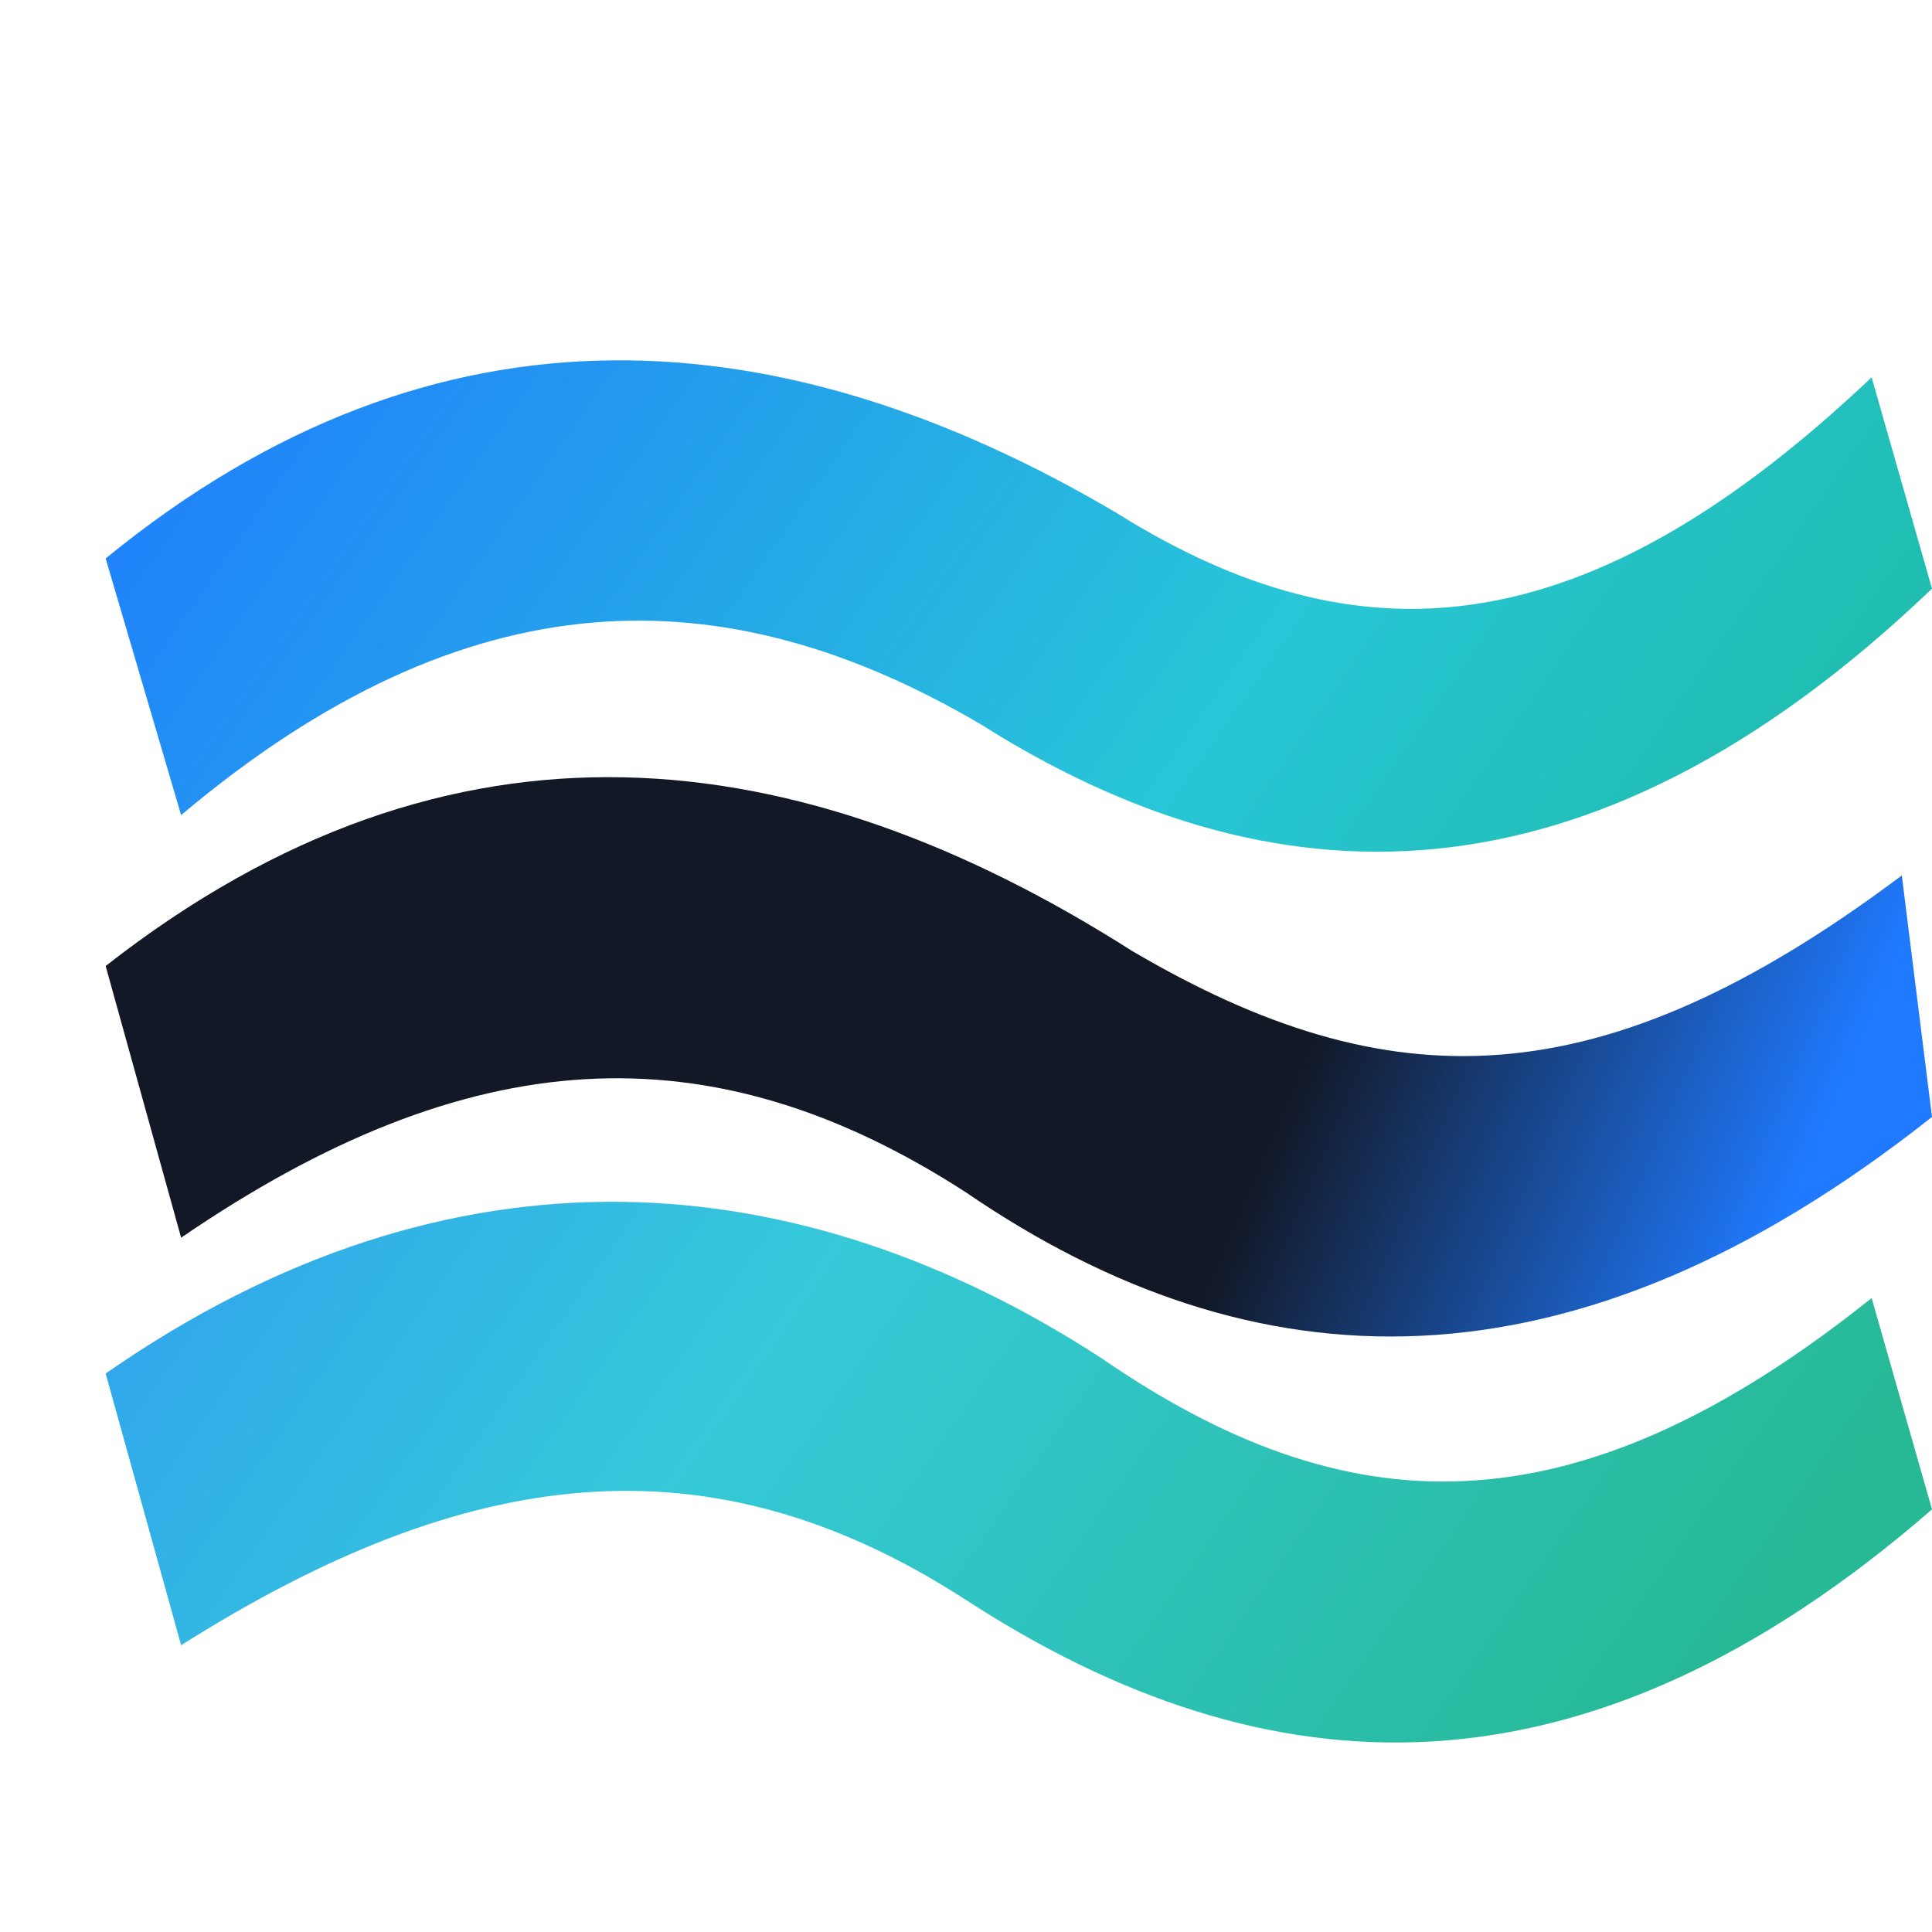
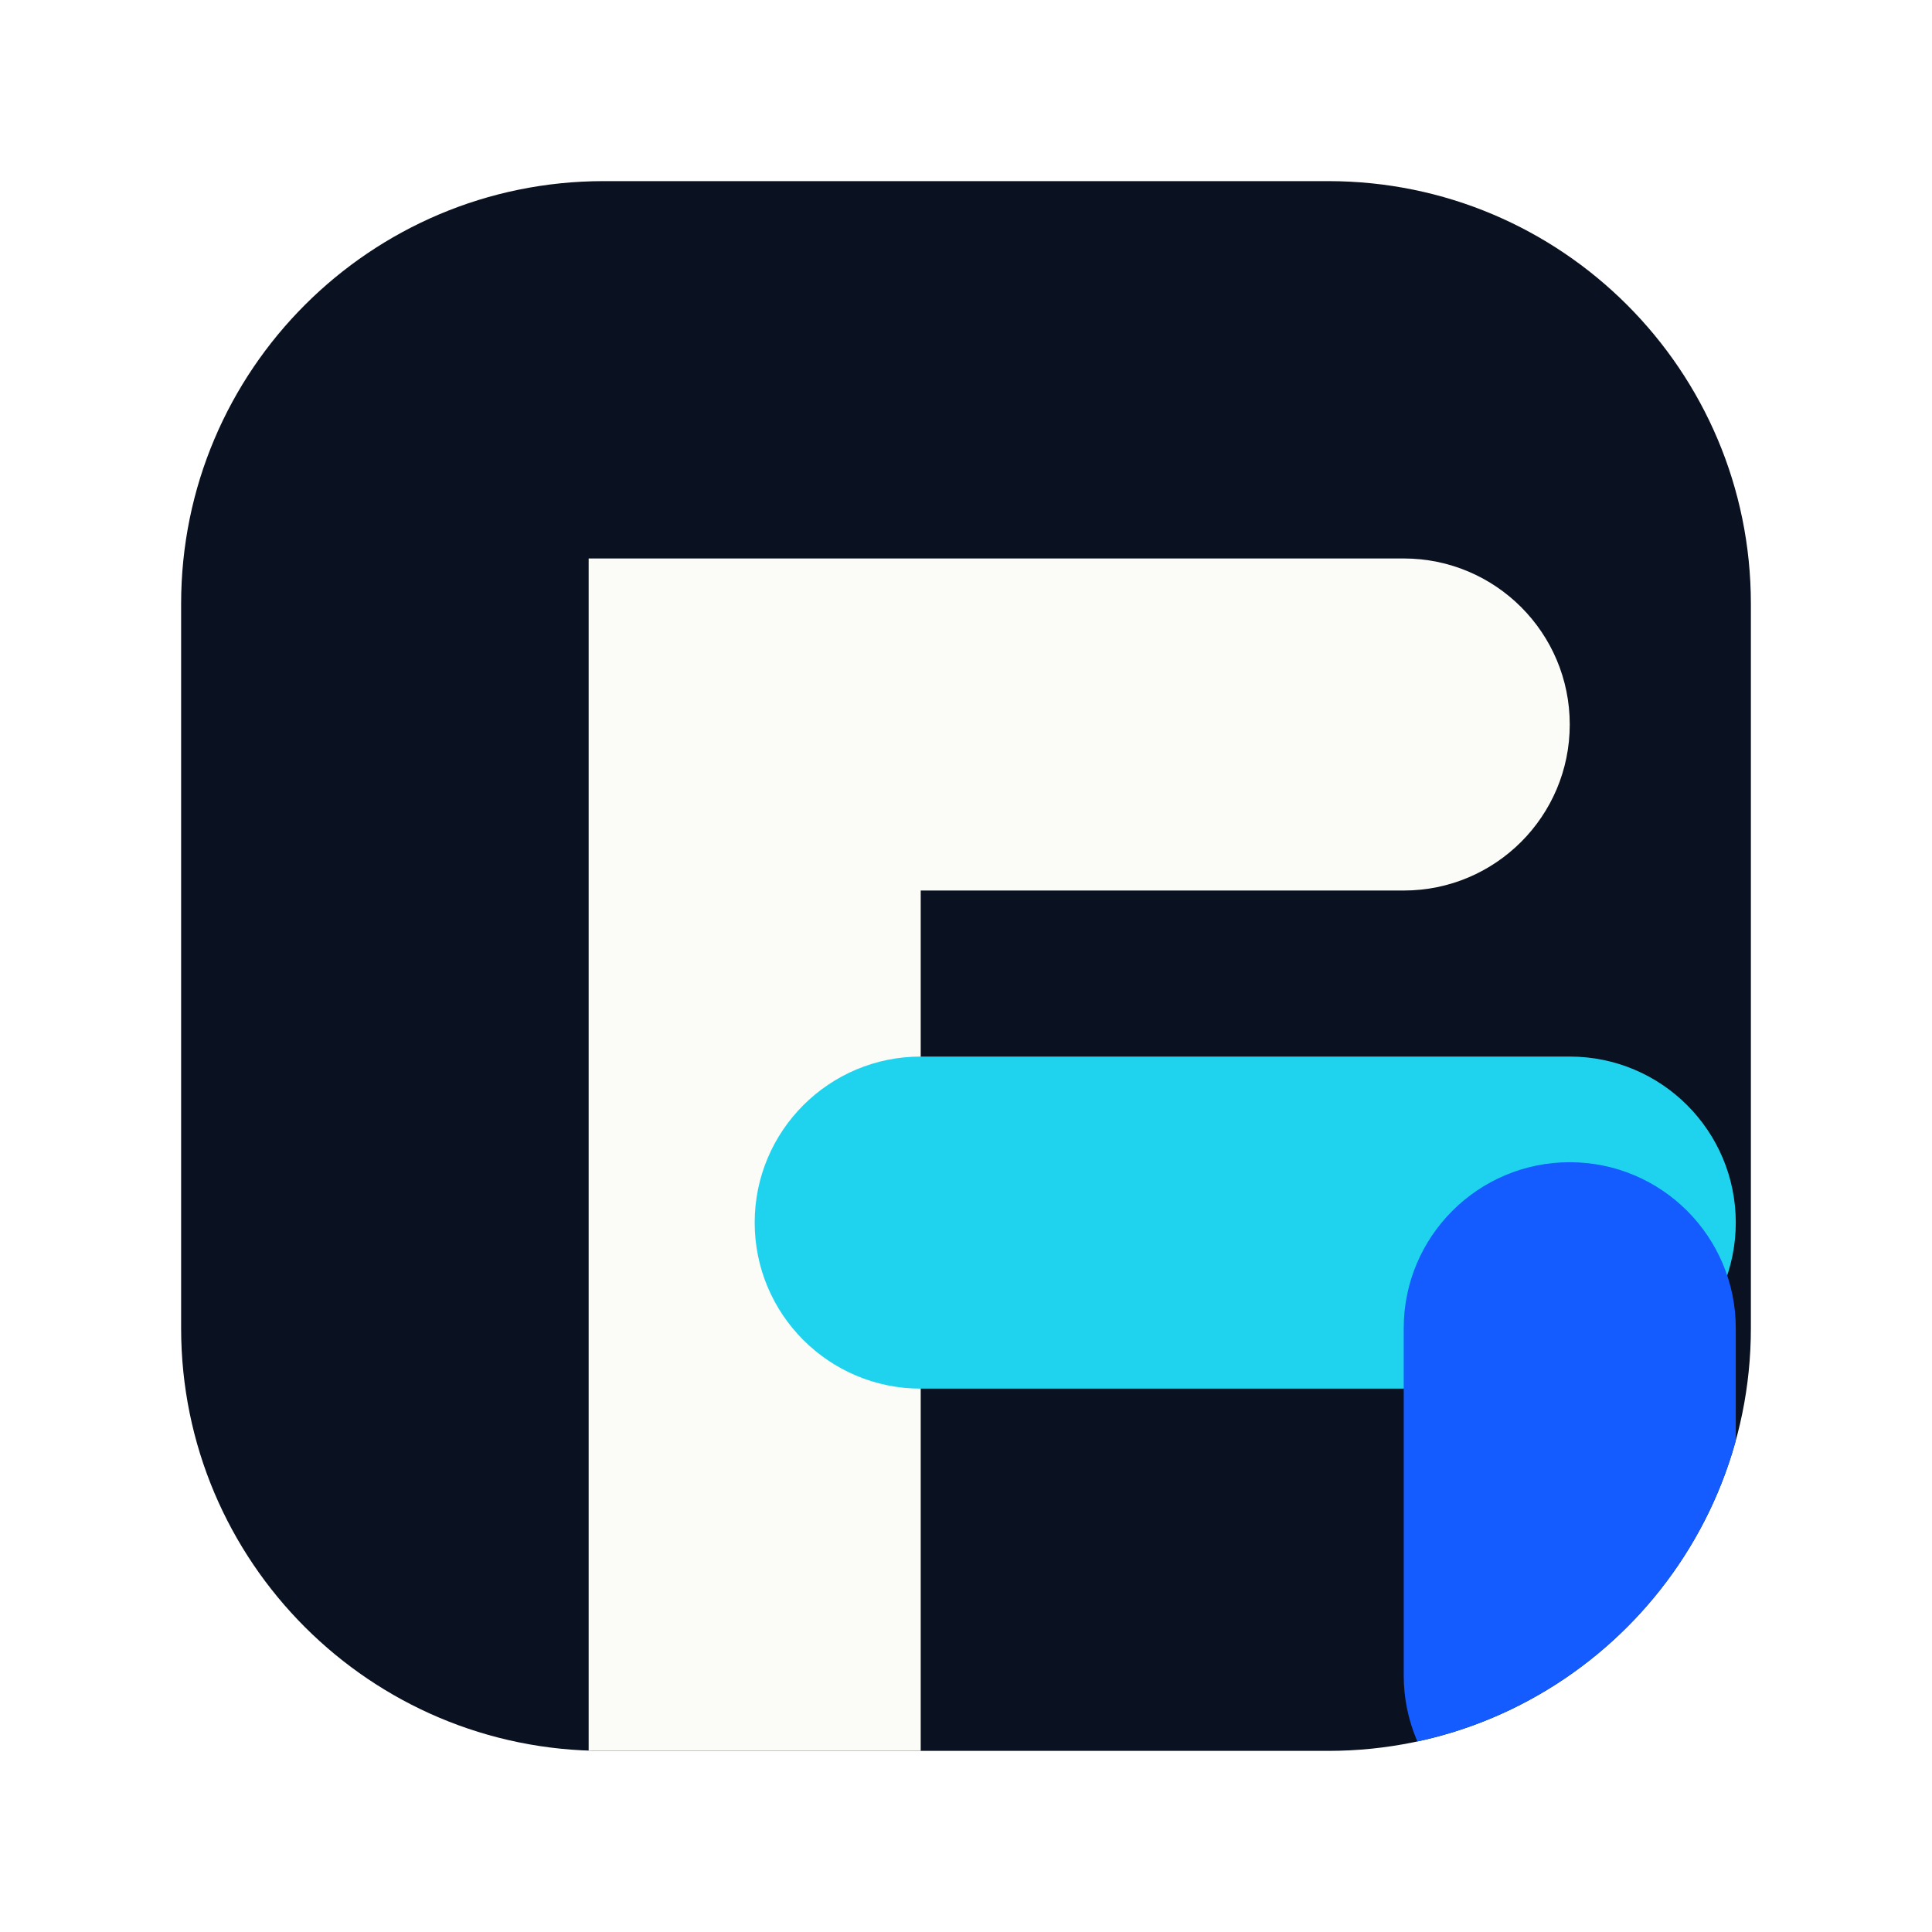
<svg xmlns="http://www.w3.org/2000/svg" viewBox="0 0 128 128" role="img" aria-labelledby="flowtech-mark-title">
  <defs>
-     <linearGradient id="mark-stream-a" x1="7" y1="22" x2="120" y2="101" gradientUnits="userSpaceOnUse">
-       <stop offset="0" stop-color="#1F7AFF" />
-       <stop offset=".54" stop-color="#28C6D7" />
-       <stop offset="1" stop-color="#19B58F" />
-     </linearGradient>
-     <linearGradient id="mark-stream-b" x1="13" y1="42" x2="116" y2="86" gradientUnits="userSpaceOnUse">
-       <stop offset="0" stop-color="#121826" />
-       <stop offset=".7" stop-color="#121826" />
-       <stop offset="1" stop-color="#1F7AFF" />
-     </linearGradient>
+     <clipPath id="mark-simple-clip">
+       <rect x="12" y="12" width="104" height="104" rx="28" />
+     </clipPath>
  </defs>
-   <g>
-     <path d="M7 37C29 19 52 21 74 34C90 44 105 43 124 25L128 39C105 61 84 60 65 48C48 38 31 38 12 54Z" fill="url(#mark-stream-a)" />
-     <path d="M7 64C30 46 53 49 75 63C92 73 106 73 126 58L128 74C104 93 83 92 64 79C47 68 31 69 12 82Z" fill="url(#mark-stream-b)" />
-     <path d="M7 91C30 75 53 77 73 90C89 101 104 102 124 86L128 100C105 120 84 119 64 106C47 95 31 97 12 109Z" fill="url(#mark-stream-a)" opacity=".94" />
+   <rect x="12" y="12" width="104" height="104" rx="28" fill="#0A1120" />
+   <g clip-path="url(#mark-simple-clip)">
+     <path d="M39 37h54a11 11 0 0 1 0 22H61v58H39Z" fill="#FBFBF7" />
+     <path d="M61 70h43a11 11 0 0 1 0 22H61a11 11 0 0 1 0-22Z" fill="#1FD3EE" />
+     <path d="M93 88a11 11 0 0 1 22 0v23a11 11 0 0 1-22 0Z" fill="#145CFF" />
  </g>
</svg>
